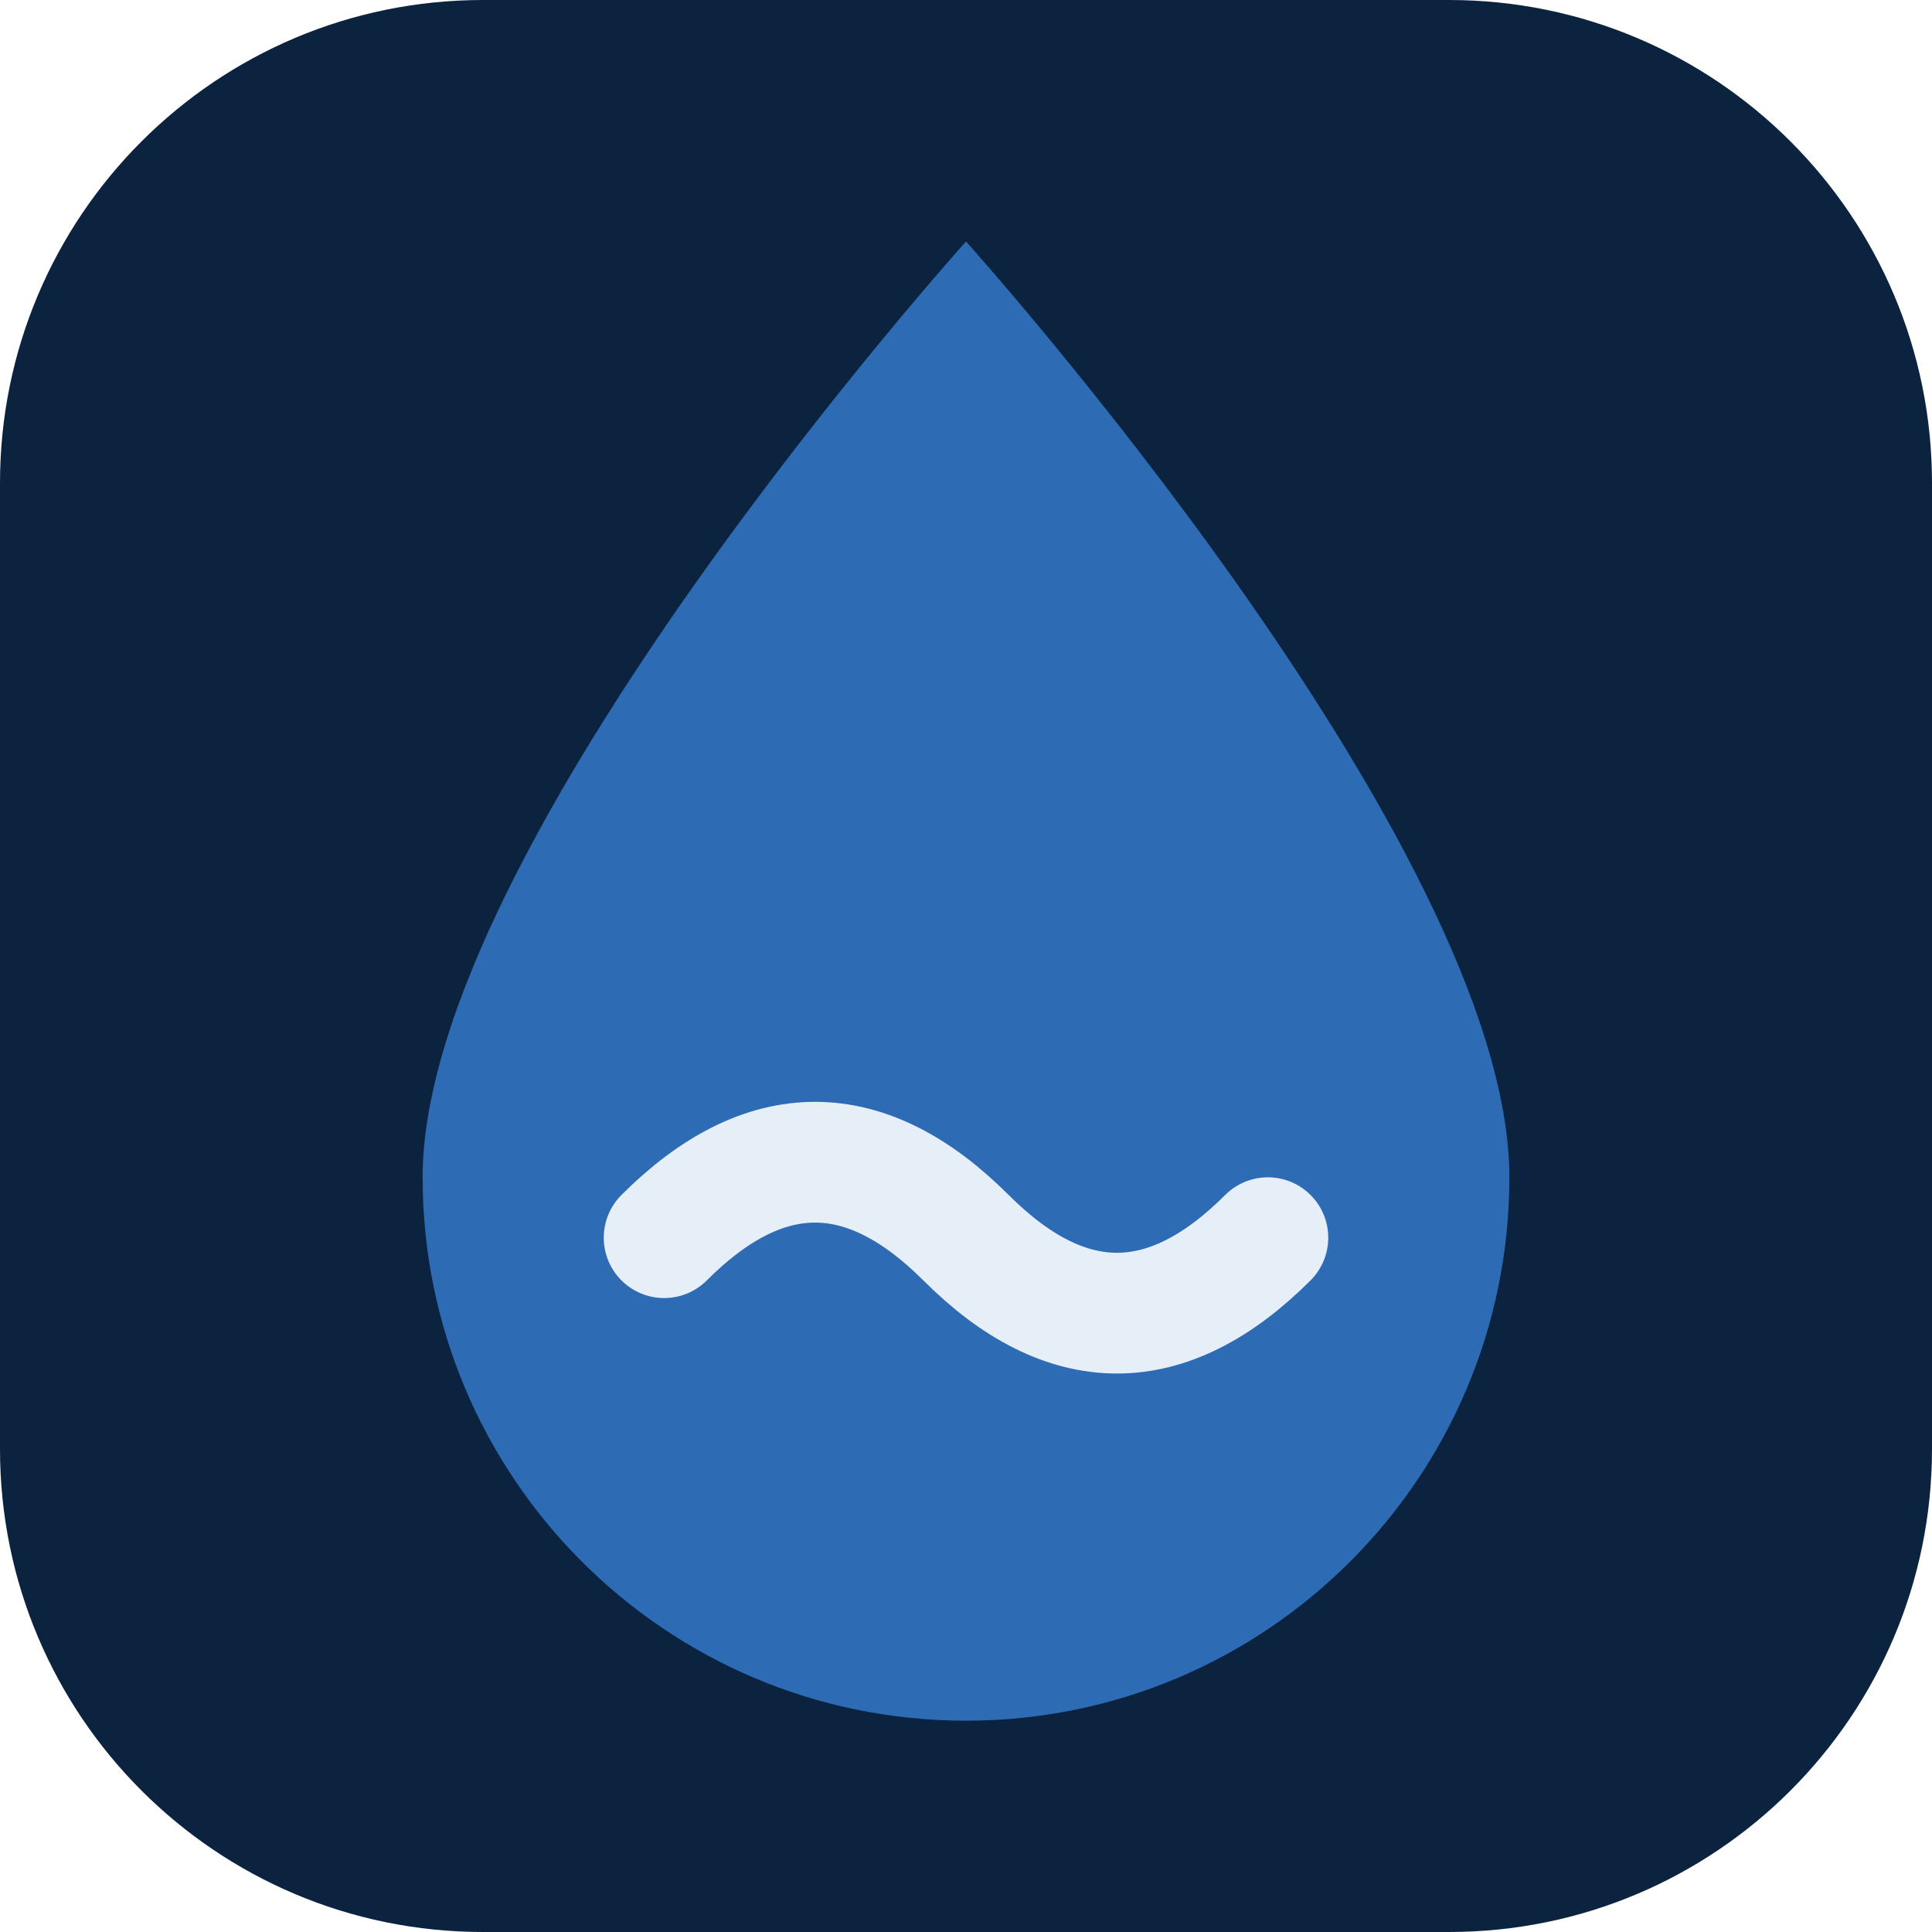
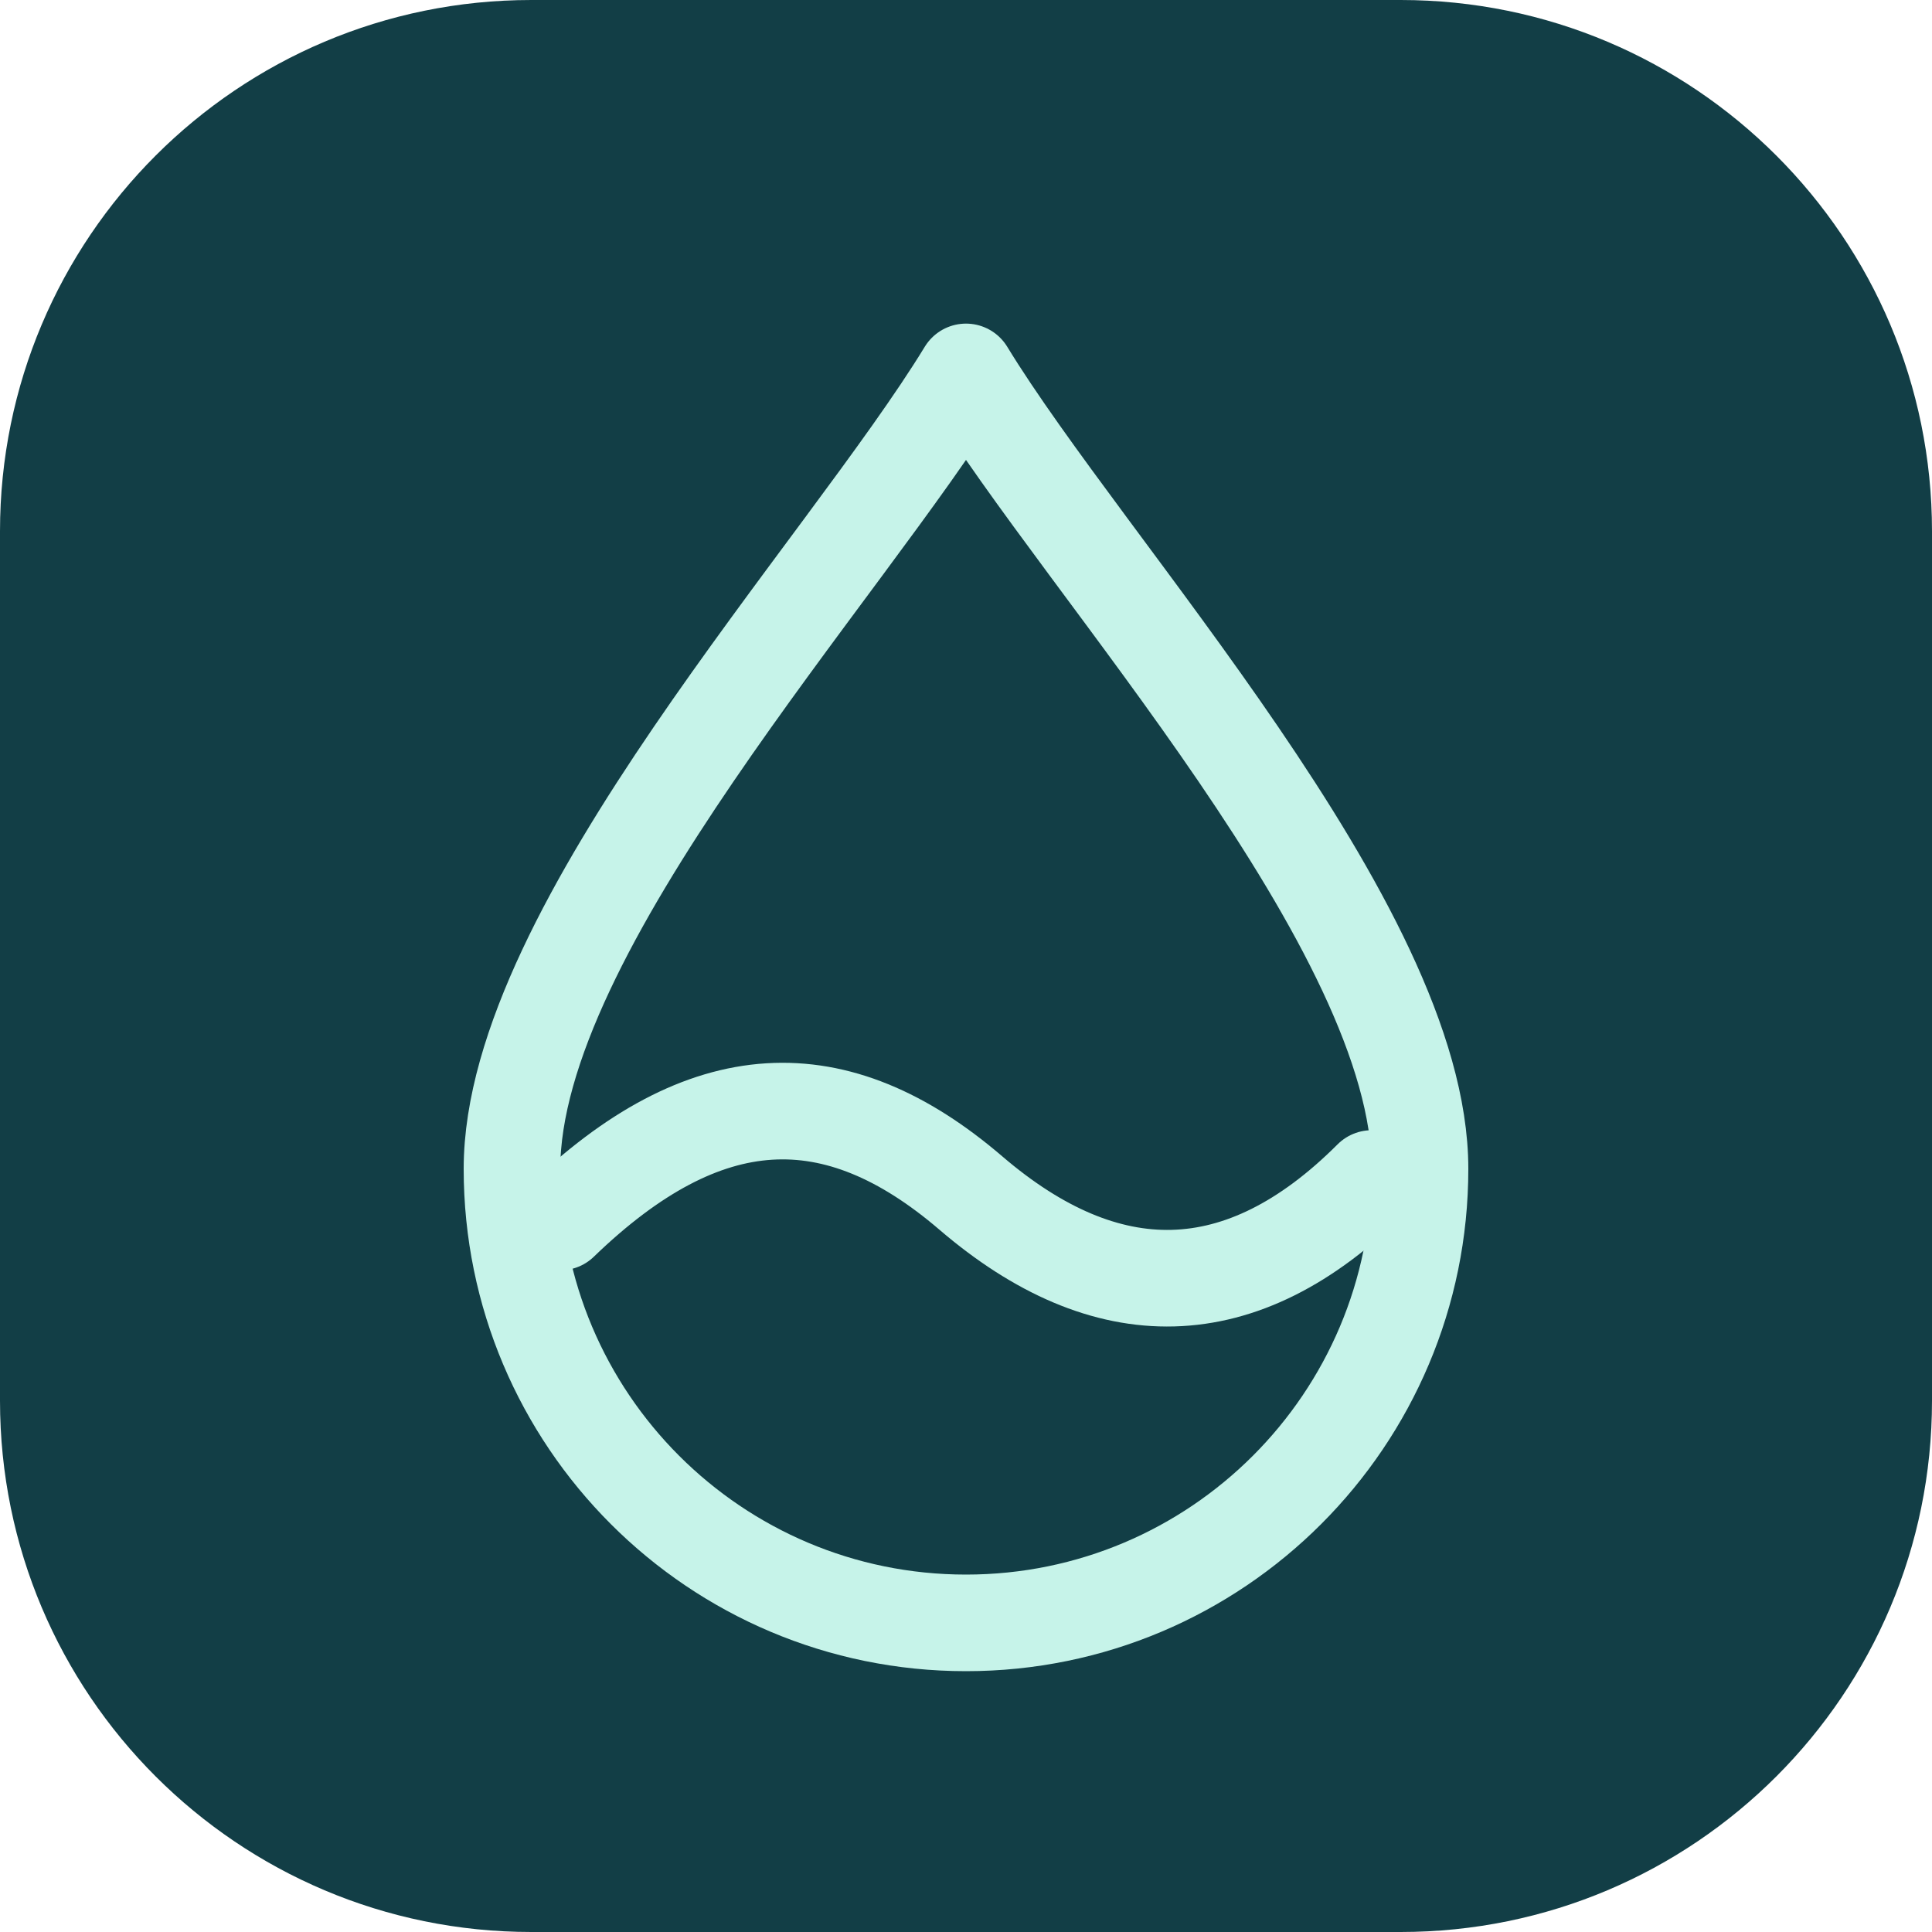
- <svg xmlns="http://www.w3.org/2000/svg" viewBox="0 0 32 32">
-   <rect width="32" height="32" rx="8" fill="#0C2340" />
-   <path d="M16 4 C16 4 7 14 7 19.5 a9 9 0 0 0 18 0 C25 14 16 4 16 4 Z" fill="#2E6BB5" />
-   <path d="M11 20.5 q2.5 -2.5 5 0 t5 0" fill="none" stroke="#E6EEF8" stroke-width="2" stroke-linecap="round" />
+ <svg xmlns="http://www.w3.org/2000/svg" viewBox="0 0 40 40">
+   <rect width="40" height="40" rx="11" fill="#123e46" />
+   <g transform="translate(4 4)" fill="none" stroke="#c6f3e9" stroke-width="2" stroke-linecap="round" stroke-linejoin="round">
+     <path d="M16 3.7C13.5 7.8 6.6 15.2 6.6 20.2a9.4 9.4 0 0 0 18.8 0C25.4 15.2 18.5 7.8 16 3.7Z" />
+     <path d="M7.6 21.3c3-2.9 5.7-3 8.5-.6s5.6 2.4 8.3-.3" />
+   </g>
</svg>
